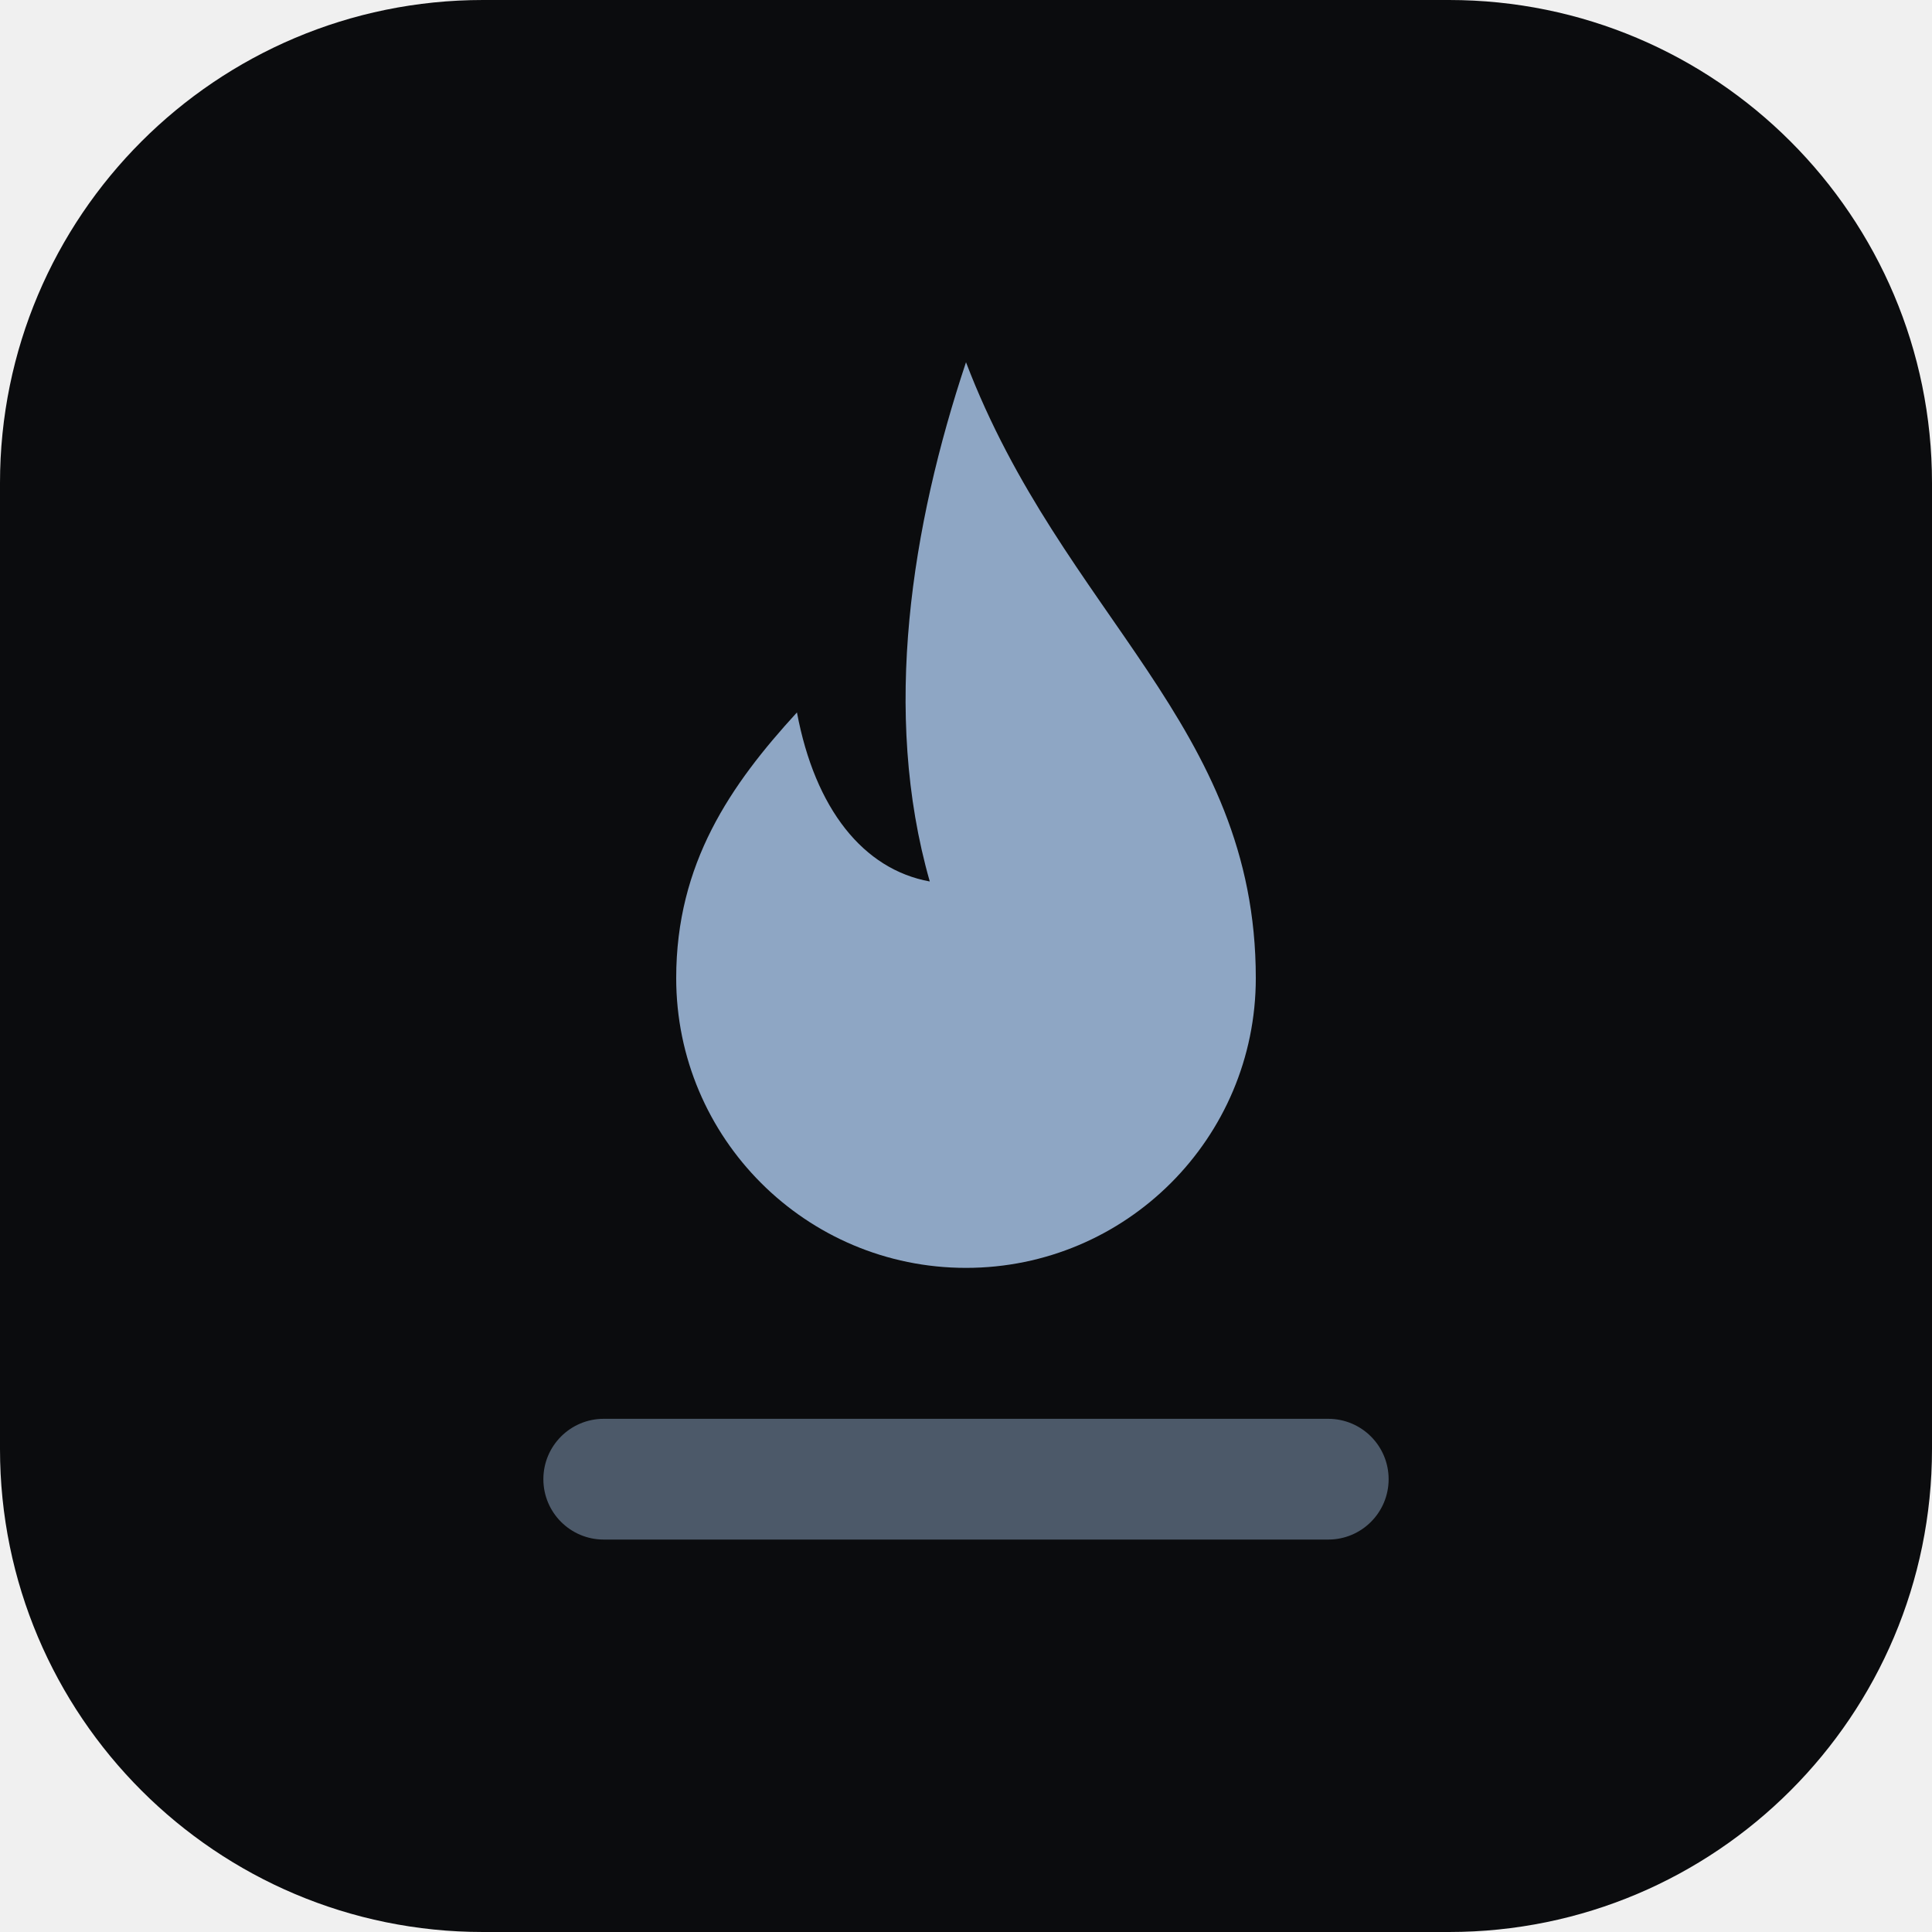
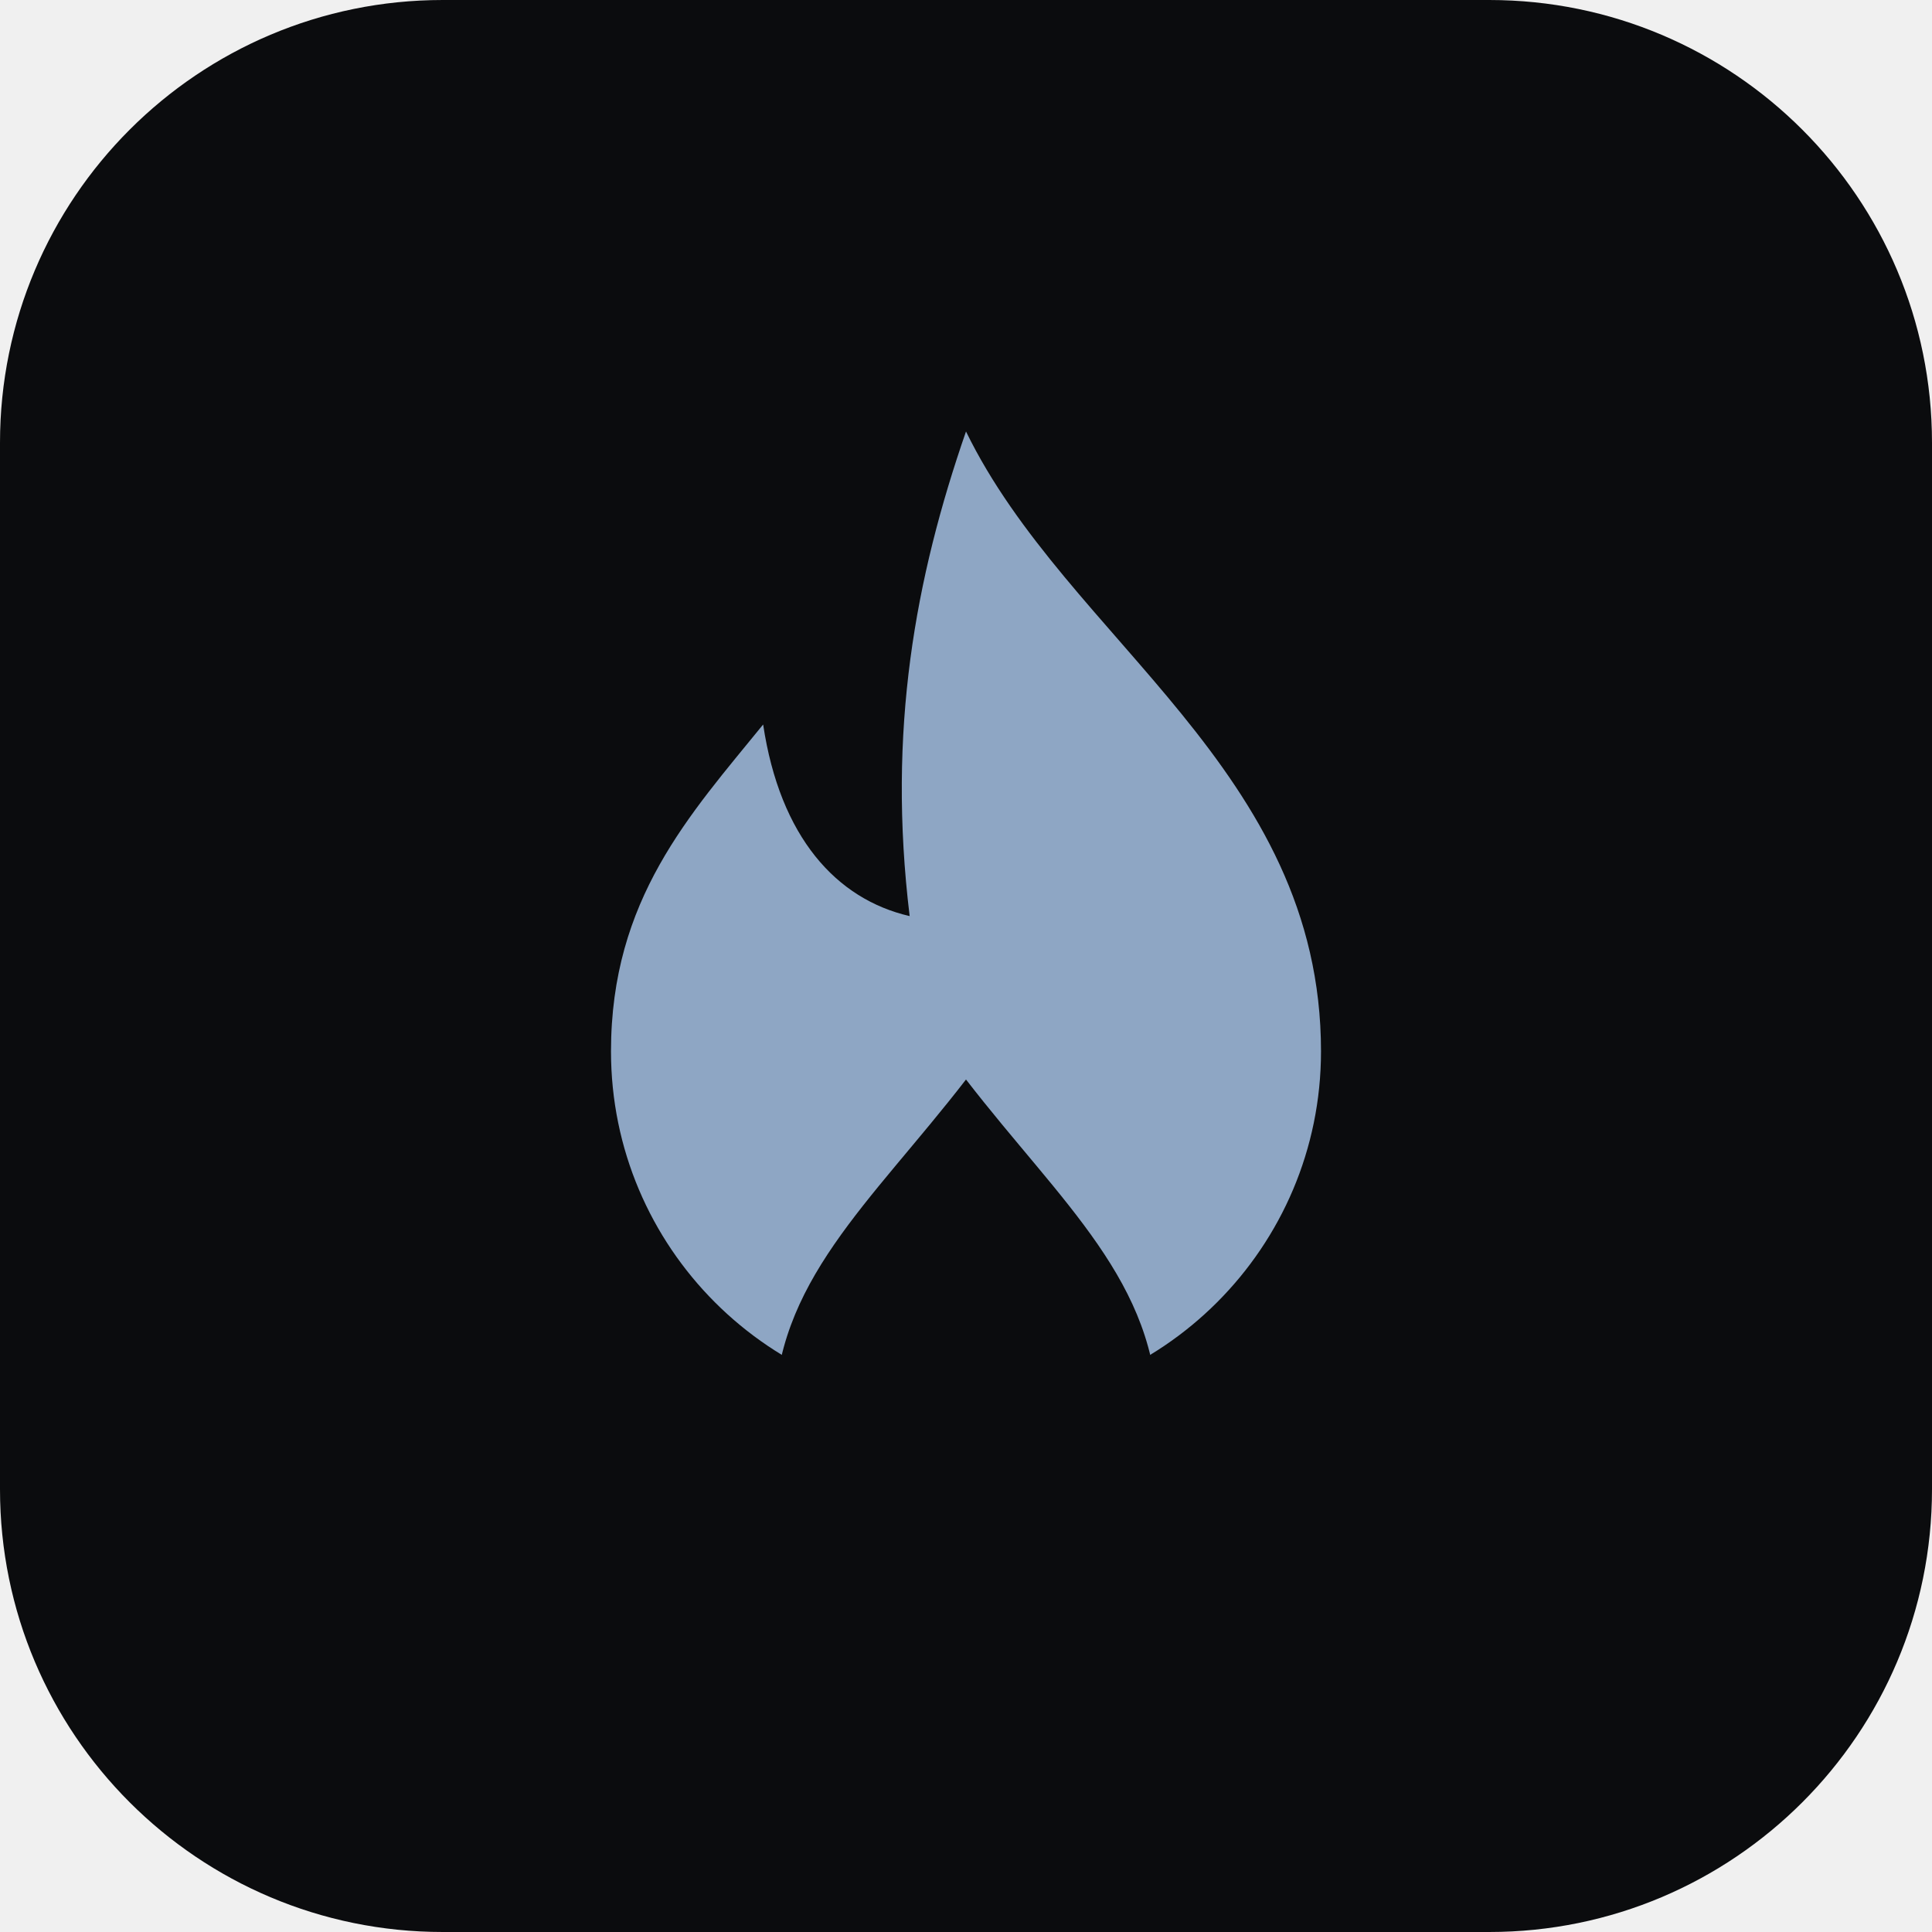
- <svg xmlns="http://www.w3.org/2000/svg" viewBox="0 0 32 32">
-   <rect width="32" height="32" rx="8" fill="#0b0c0e" />
-   <path d="M16 6c1.6 4.2 4.8 6 4.8 10.2A4.8 4.8 0 0 1 16 21a4.8 4.8 0 0 1-4.8-4.8c0-1.9.9-3.2 2-4.4.3 1.6 1.1 2.6 2.2 2.8C14.6 11.8 15.1 8.7 16 6Z" fill="#8ea6c4" />
-   <rect x="9" y="23.5" width="14" height="2" rx="1" fill="#8ea6c4" opacity=".5" />
+ <svg xmlns="http://www.w3.org/2000/svg" viewBox="0 0 24 24">
+   <defs>
+     <mask id="core" maskUnits="userSpaceOnUse" x="0" y="0" width="24" height="24">
+       <rect width="24" height="24" fill="#fff" />
+       <path fill="#000" d="M12 14.3c1.7 2.2 3.4 3.6 3.4 6a3.4 3.4 0 0 1-6.8 0c0-2.4 1.7-3.8 3.4-6Z" />
+     </mask>
+   </defs>
+   <rect width="24" height="24" rx="5.5" fill="#0b0c0e" />
+   <g transform="translate(3.6 3.4) scale(.7)">
+     <path fill="#8ea6c4" mask="url(#core)" d="M12 2.8c1.8 3.7 6.3 6 6.3 11a6.3 6.3 0 0 1-12.6 0c0-2.7 1.4-4.2 2.7-5.8.3 2 1.3 3.1 2.6 3.4-.4-3.3.1-6 1-8.6Z" />
+   </g>
</svg>
